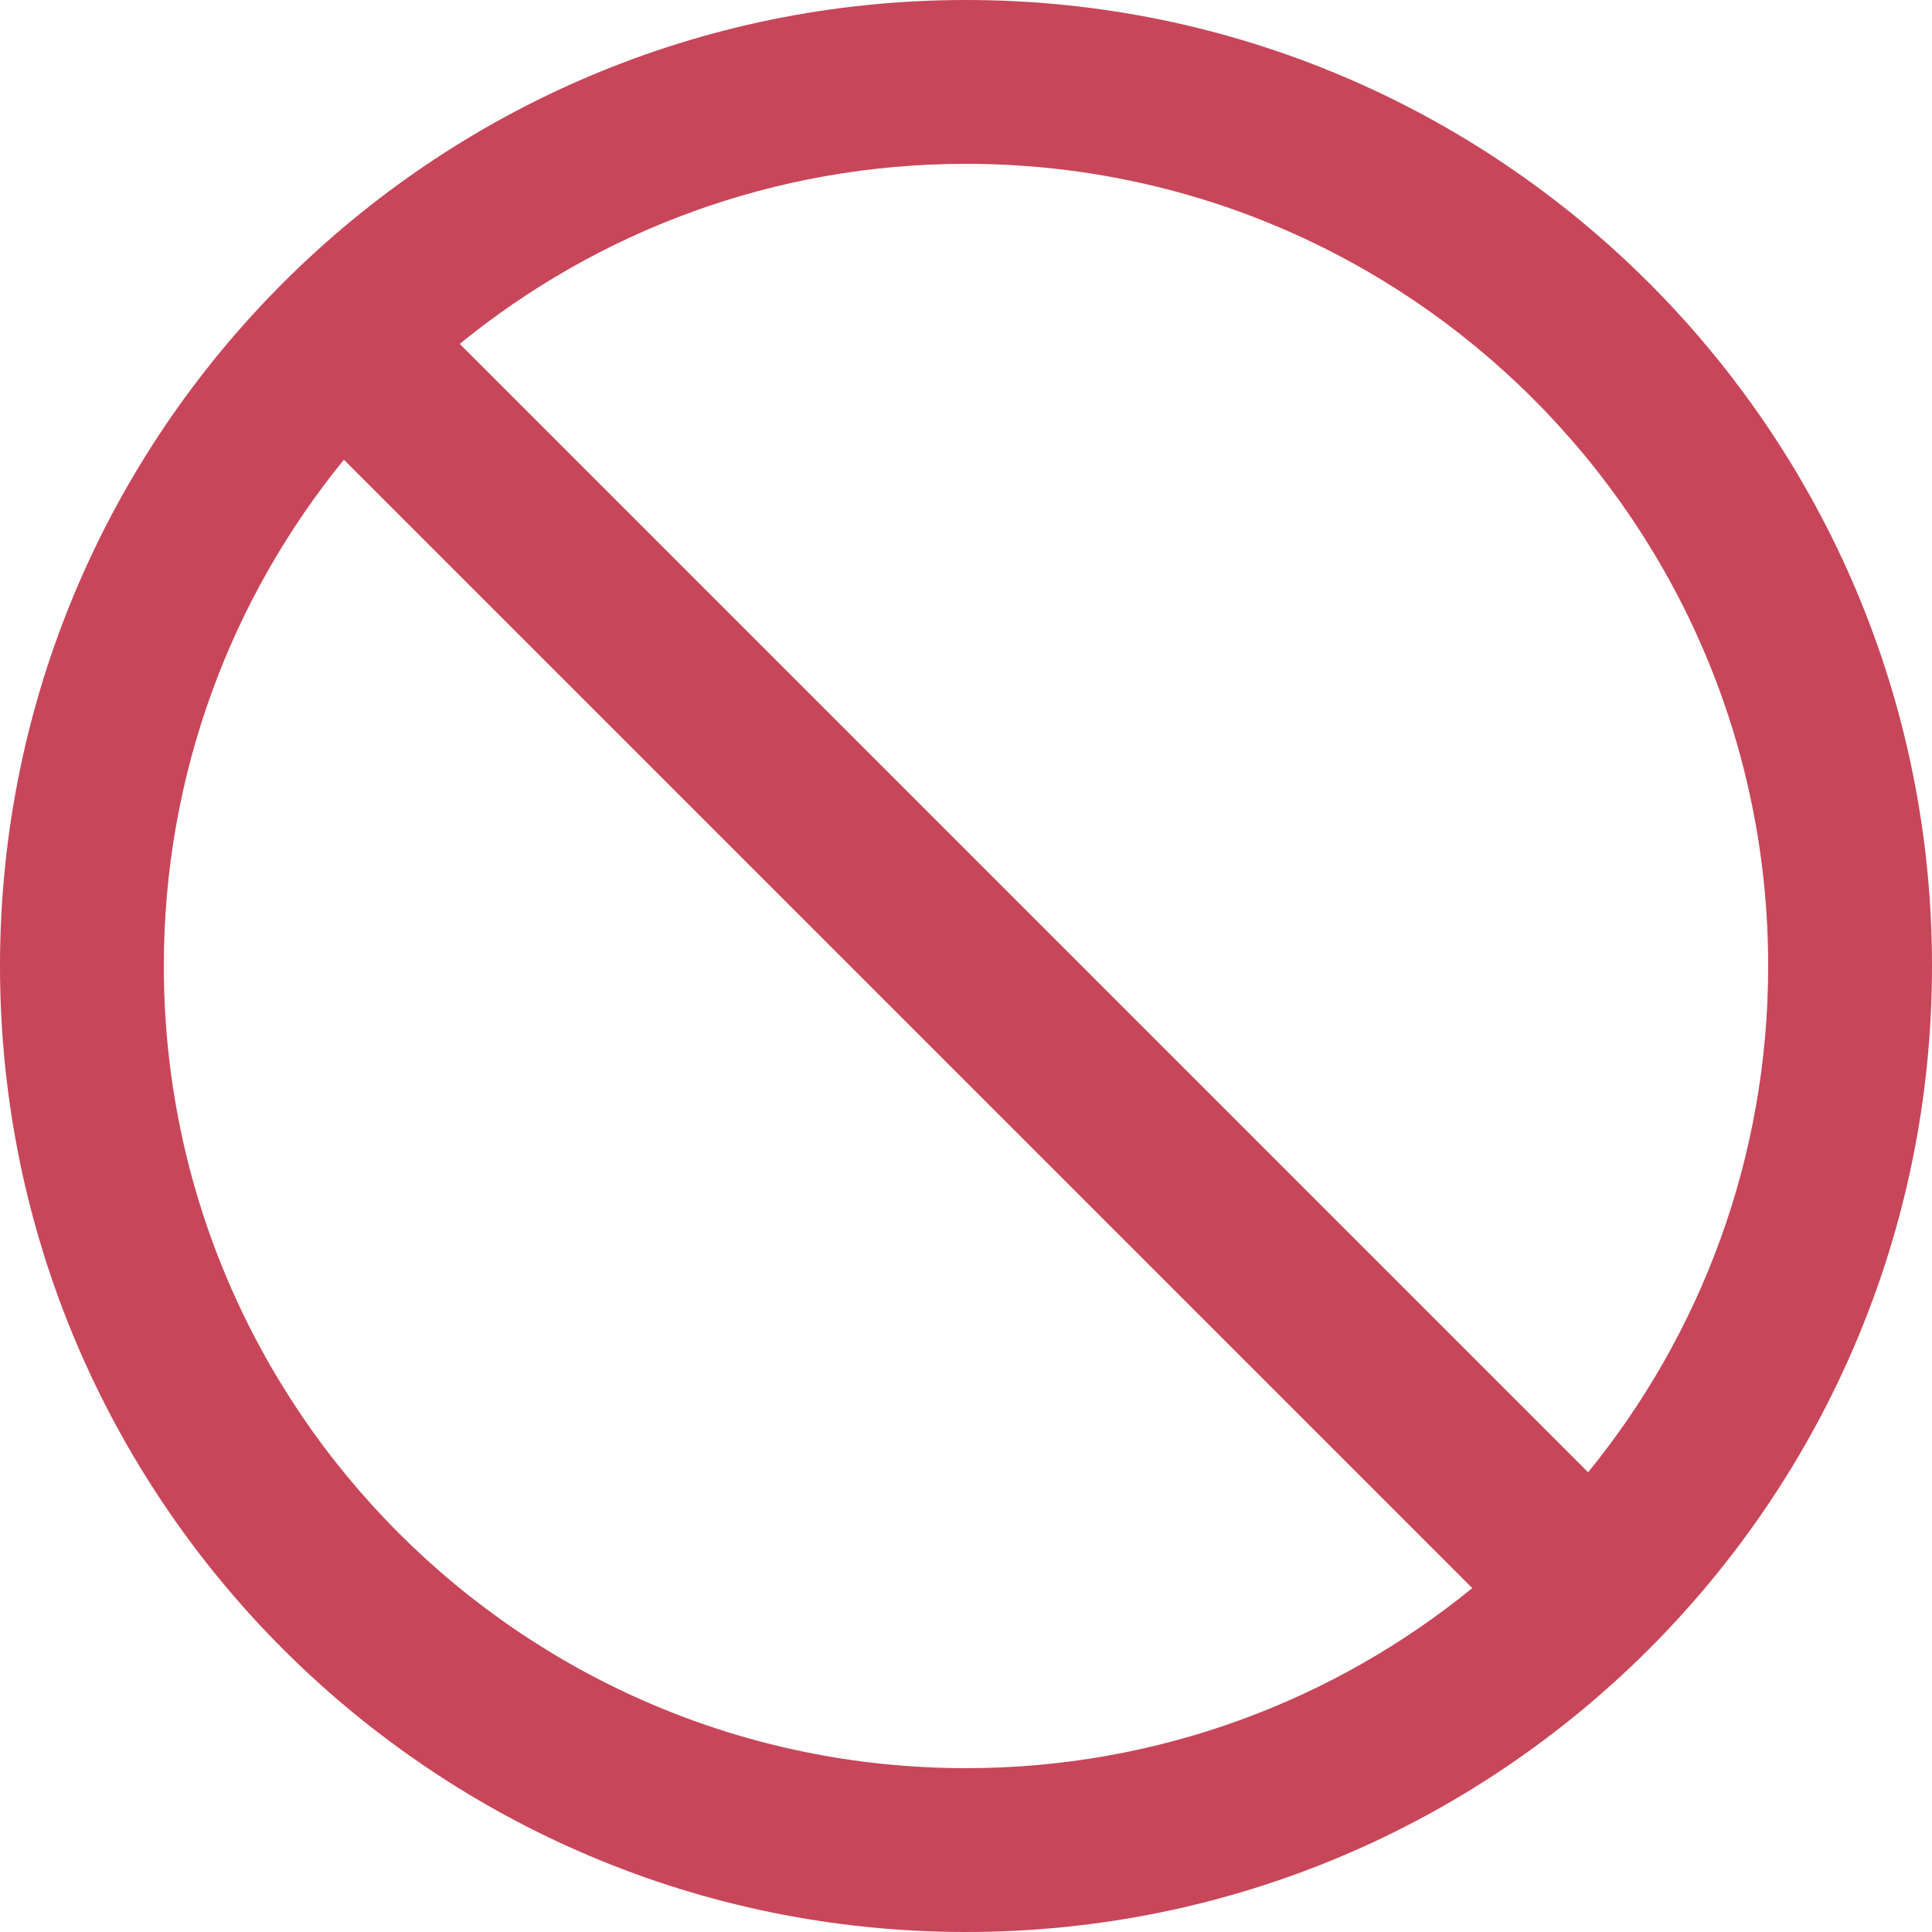
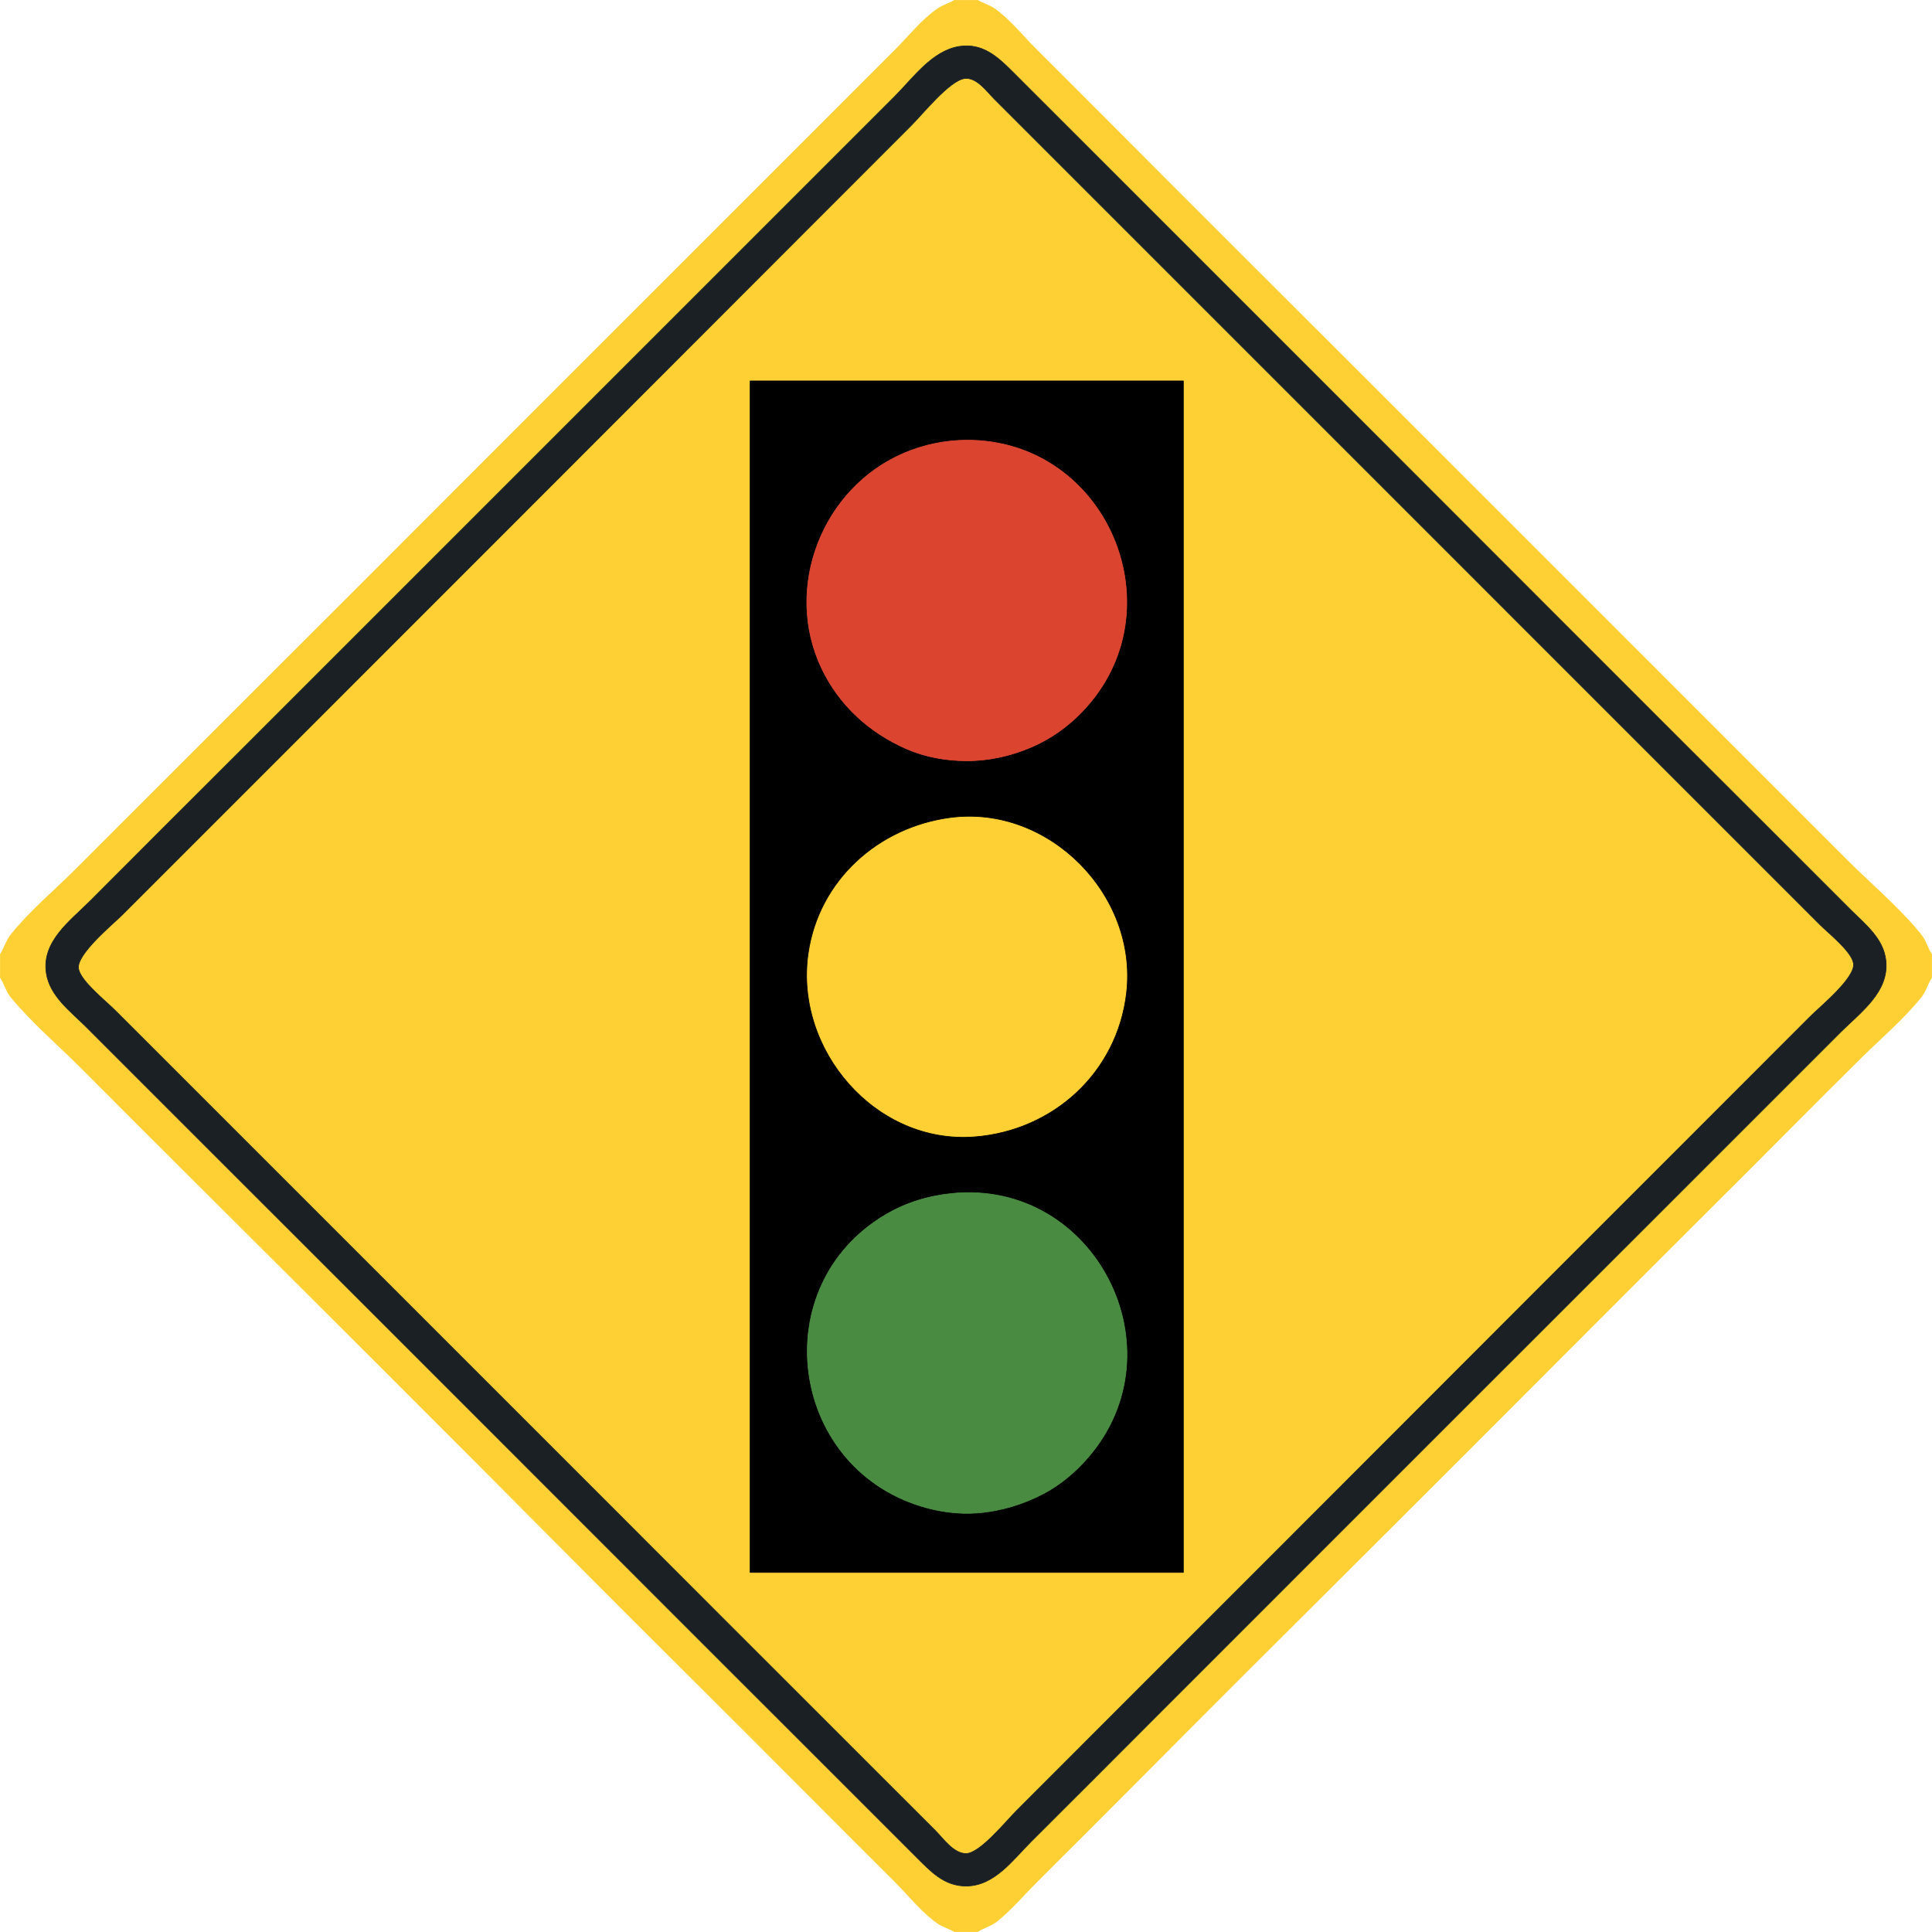
- <svg xmlns="http://www.w3.org/2000/svg" width="800px" height="800px" viewBox="0 0 20 20" fill="#000000">
-   <g id="SVGRepo_bgCarrier" stroke-width="0" />
-   <g id="SVGRepo_tracerCarrier" stroke-linecap="round" stroke-linejoin="round" />
-   <g id="SVGRepo_iconCarrier">
-     <path fill="#c8465a" d="M10,0 C4.478,0 0,4.478 0,10 C0,15.522 4.478,20 10,20 C15.522,20 20,15.522 20,10 C20,4.478 15.522,0 10,0 Z M10,18.304 C5.415,18.304 1.696,14.585 1.696,10 C1.696,8.013 2.395,6.188 3.56,4.759 L15.241,16.44 C13.812,17.605 11.987,18.304 10,18.304 Z M16.44,15.241 L4.759,3.56 C6.188,2.395 8.013,1.696 10,1.696 C14.585,1.696 18.304,5.415 18.304,10 C18.304,11.987 17.605,13.812 16.44,15.241 Z" />
-   </g>
+ <svg xmlns="http://www.w3.org/2000/svg" viewBox="0 0 720 720" width="720" height="720">
+   <path d="M355.7 0.11C358.58 0.11 361.46 0.11 364.34 0.11C366.28 1.32 368.64 1.88 370.56 3.23C376.37 7.32 381.22 13.48 386.24 18.49C396.01 28.21 405.76 37.96 415.48 47.73C445.43 77.84 475.52 107.8 505.57 137.81C551.64 183.81 597.63 229.87 643.66 275.9C658.46 290.69 673.26 305.47 688.04 320.28C697.21 329.46 707.74 338.22 715.89 348.31C717.72 350.58 718.34 353.37 719.89 355.7C719.89 358.56 719.89 361.43 719.89 364.3C718.29 366.59 717.71 369.41 715.87 371.68C709.25 379.85 700.78 387.04 693.3 394.43C677.97 409.57 662.84 424.93 647.58 440.14C602.67 484.87 558.02 529.86 513.12 574.59C481.72 605.88 450.33 637.18 419.09 668.62C408.27 679.5 397.38 690.32 386.53 701.17C381.66 706.04 377.02 711.53 371.68 715.87C369.41 717.71 366.53 718.4 364.22 719.89C361.39 719.89 358.56 719.89 355.74 719.89C353.82 718.68 351.41 718.1 349.47 716.75C343.52 712.64 338.57 706.27 333.47 701.17C322.62 690.32 311.73 679.5 300.91 668.62C270.87 638.39 240.53 608.47 210.51 578.22C164.65 532.03 118.54 486.07 72.42 440.14C58.37 426.14 44.35 412.09 30.33 398.05C21.66 389.38 11.97 381.11 4.14 371.67C2.28 369.43 1.67 366.58 0.11 364.27C0.11 361.41 0.11 358.54 0.11 355.67C1.65 353.32 2.29 350.58 4.11 348.31C11.16 339.51 20.36 331.87 28.33 323.89C42.36 309.86 56.38 295.82 70.43 281.81C114.64 237.7 158.78 193.51 202.91 149.32C235.55 116.64 268.25 84.04 300.89 51.36C311.73 40.5 322.57 29.63 333.44 18.79C338.55 13.7 343.51 7.34 349.48 3.25C351.41 1.92 353.78 1.33 355.7 0.11ZM357.46 17.31C347.38 18.92 340.28 29.09 333.46 35.91C316.8 52.57 300.14 69.23 283.49 85.88C218.83 150.54 154.17 215.19 89.51 279.85C70.89 298.48 52.2 317.06 33.62 335.74C26.26 343.14 15.5 350.77 17.25 362.6C18.53 371.2 26.22 376.81 31.99 382.59C43.6 394.21 55.21 405.82 66.83 417.43C113.54 464.09 160.21 510.79 206.89 557.48C243.38 593.98 279.84 630.5 316.37 666.96C324.71 675.29 333.02 683.63 341.36 691.95C346.73 697.3 351.77 702.87 360 702.87C370.58 702.87 377.43 693.13 384.24 686.35C400.38 670.29 416.44 654.14 432.55 638.03C499.08 571.52 565.55 504.94 632.13 438.47C650.11 420.51 668.06 402.52 686.04 384.56C693.37 377.24 704.05 369.68 702.82 358.03C701.95 349.74 695.17 344.54 689.68 339.04C678.19 327.53 666.68 316.01 655.16 304.53C608.4 257.91 561.79 211.16 515.1 164.47C477.4 126.77 439.68 89.09 402 51.37C393.67 43.03 385.34 34.71 377.01 26.39C371.53 20.91 365.88 15.97 357.46 17.31ZM359.53 29.25C364.01 28.74 367.73 34.08 370.51 36.85C379.16 45.5 387.81 54.16 396.46 62.81C432.18 98.55 467.9 134.29 503.65 170C549.8 216.12 595.9 262.3 642.05 308.41C654.12 320.47 666.16 332.53 678.23 344.59C681.54 347.89 689.95 354.48 690.73 358.96C691.66 364.3 678.33 375.09 674.5 378.94C656.54 396.92 638.58 414.9 620.61 432.87C556.05 497.39 491.61 562.05 427.01 626.58C410.9 642.67 394.8 658.79 378.71 674.91C374.91 678.7 365.15 690.78 360 690.77C355.34 690.76 351.53 685.15 348.54 682.16C339.88 673.49 331.21 664.84 322.55 656.18C287.7 621.33 252.83 586.51 218.02 551.63C171.92 505.46 125.72 459.39 79.62 413.23C67.35 400.94 55.06 388.69 42.79 376.41C39.34 372.96 30.07 365.64 29.27 361.04C28.33 355.69 41.91 344.59 45.79 340.72C64.22 322.32 82.61 303.88 101.03 285.47C164.38 222.14 227.69 158.76 291 95.38C307.21 79.16 323.4 62.92 339.63 46.72C343.83 42.53 353.98 29.89 359.53 29.25ZM279.56 141.97C279.56 289.98 279.56 437.99 279.56 585.99C333.37 585.99 387.18 585.99 441 585.99C441 437.99 441 289.98 441 141.97C387.18 141.97 333.37 141.97 279.56 141.97ZM354.15 304.66C390.91 299.8 424.16 333.62 419.82 370.17C416.32 399.69 392.61 421.36 363.29 423.68C326.27 426.6 296.04 391.23 301.16 355.4C305.08 327.99 327.32 308.21 354.15 304.66Z" fill="#fed034" fill-rule="evenodd" stroke="#fed034" stroke-width="0.25" stroke-linejoin="round" />
+   <path d="M279.56 141.97C333.37 141.97 387.18 141.97 441 141.97C441 289.98 441 437.99 441 585.99C387.18 585.99 333.37 585.99 279.56 585.99C279.56 437.99 279.56 289.98 279.56 141.97ZM360.15 164.05C352.17 164.09 344.23 165.75 336.91 168.87C306.51 181.81 291.88 218.98 306.2 249.06C312.79 262.9 324.04 273.07 337.98 279.14C344.8 282.11 352.57 283.48 360 283.52C368.5 283.56 376.76 281.72 384.52 278.36C391.52 275.33 397.82 270.87 403.12 265.39C439.63 227.71 412.67 163.79 360.15 164.05ZM354.15 304.66C327.32 308.21 305.08 327.99 301.16 355.4C296.04 391.23 326.27 426.6 363.29 423.68C392.61 421.36 416.32 399.69 419.82 370.17C424.16 333.62 390.91 299.8 354.15 304.66ZM354.88 444.77C346.05 445.64 337.74 448.16 330.08 452.67C285.26 479.08 293.9 546.02 343.15 561.28C349.86 563.36 357.18 564.38 364.24 563.83C372.99 563.14 381.41 560.6 389.14 556.49C395.34 553.18 400.87 548.48 405.45 543.19C440.32 502.92 408.04 439.53 354.88 444.77Z" fill="#000000" fill-rule="evenodd" stroke="#000000" stroke-width="0.25" stroke-linejoin="round" />
+   <path d="M357.46 17.31C365.88 15.97 371.53 20.91 377.01 26.39C385.34 34.71 393.67 43.03 402 51.37C439.68 89.09 477.4 126.77 515.1 164.47C561.79 211.16 608.4 257.91 655.16 304.53C666.68 316.01 678.19 327.53 689.68 339.04C695.17 344.54 701.95 349.74 702.82 358.03C704.05 369.68 693.37 377.24 686.04 384.56C668.06 402.52 650.11 420.51 632.13 438.47C565.55 504.94 499.08 571.52 432.55 638.03C416.44 654.14 400.38 670.29 384.24 686.35C377.43 693.13 370.58 702.87 360 702.87C351.77 702.87 346.73 697.3 341.36 691.95C333.02 683.63 324.71 675.29 316.37 666.96C279.84 630.5 243.38 593.98 206.89 557.48C160.21 510.79 113.54 464.09 66.83 417.43C55.21 405.82 43.6 394.21 31.99 382.59C26.22 376.81 18.53 371.2 17.25 362.6C15.5 350.77 26.26 343.14 33.62 335.74C52.2 317.06 70.89 298.48 89.51 279.85C154.17 215.19 218.83 150.54 283.49 85.88C300.14 69.23 316.8 52.57 333.46 35.91C340.28 29.09 347.38 18.92 357.46 17.31ZM359.53 29.25C353.98 29.89 343.83 42.53 339.63 46.72C323.4 62.92 307.21 79.16 291 95.38C227.69 158.76 164.38 222.14 101.03 285.47C82.61 303.88 64.22 322.32 45.79 340.72C41.91 344.59 28.33 355.69 29.27 361.04C30.07 365.64 39.34 372.96 42.79 376.41C55.06 388.69 67.35 400.94 79.62 413.23C125.72 459.39 171.92 505.46 218.02 551.63C252.83 586.51 287.7 621.33 322.55 656.18C331.21 664.84 339.88 673.49 348.54 682.16C351.53 685.15 355.34 690.76 360 690.77C365.15 690.78 374.91 678.7 378.71 674.91C394.8 658.79 410.9 642.67 427.01 626.58C491.61 562.05 556.05 497.39 620.61 432.87C638.58 414.9 656.54 396.92 674.5 378.94C678.33 375.09 691.66 364.3 690.73 358.96C689.95 354.48 681.54 347.89 678.23 344.59C666.16 332.53 654.12 320.47 642.05 308.41C595.9 262.3 549.8 216.12 503.65 170C467.9 134.29 432.18 98.55 396.46 62.81C387.81 54.16 379.16 45.5 370.51 36.85C367.73 34.08 364.01 28.74 359.53 29.25Z" fill="#1a2024" fill-rule="evenodd" stroke="#1a2024" stroke-width="0.25" stroke-linejoin="round" />
+   <path d="M354.88 444.77C408.04 439.53 440.32 502.92 405.45 543.19C400.87 548.48 395.34 553.18 389.14 556.49C381.41 560.6 372.99 563.14 364.24 563.83C357.18 564.38 349.86 563.36 343.15 561.28C293.9 546.02 285.26 479.08 330.08 452.67C337.74 448.16 346.05 445.64 354.88 444.77Z" fill="#498c41" fill-rule="evenodd" stroke="#498c41" stroke-width="0.25" stroke-linejoin="round" />
+   <path d="M360.15 164.05C412.67 163.79 439.63 227.71 403.12 265.39C397.82 270.87 391.52 275.33 384.52 278.36C376.76 281.72 368.5 283.56 360 283.52C352.57 283.48 344.8 282.11 337.98 279.14C324.04 273.07 312.79 262.9 306.2 249.06C291.88 218.98 306.51 181.81 336.91 168.87C344.23 165.75 352.17 164.09 360.15 164.05Z" fill="#db4530" fill-rule="evenodd" stroke="#db4530" stroke-width="0.25" stroke-linejoin="round" />
</svg>
